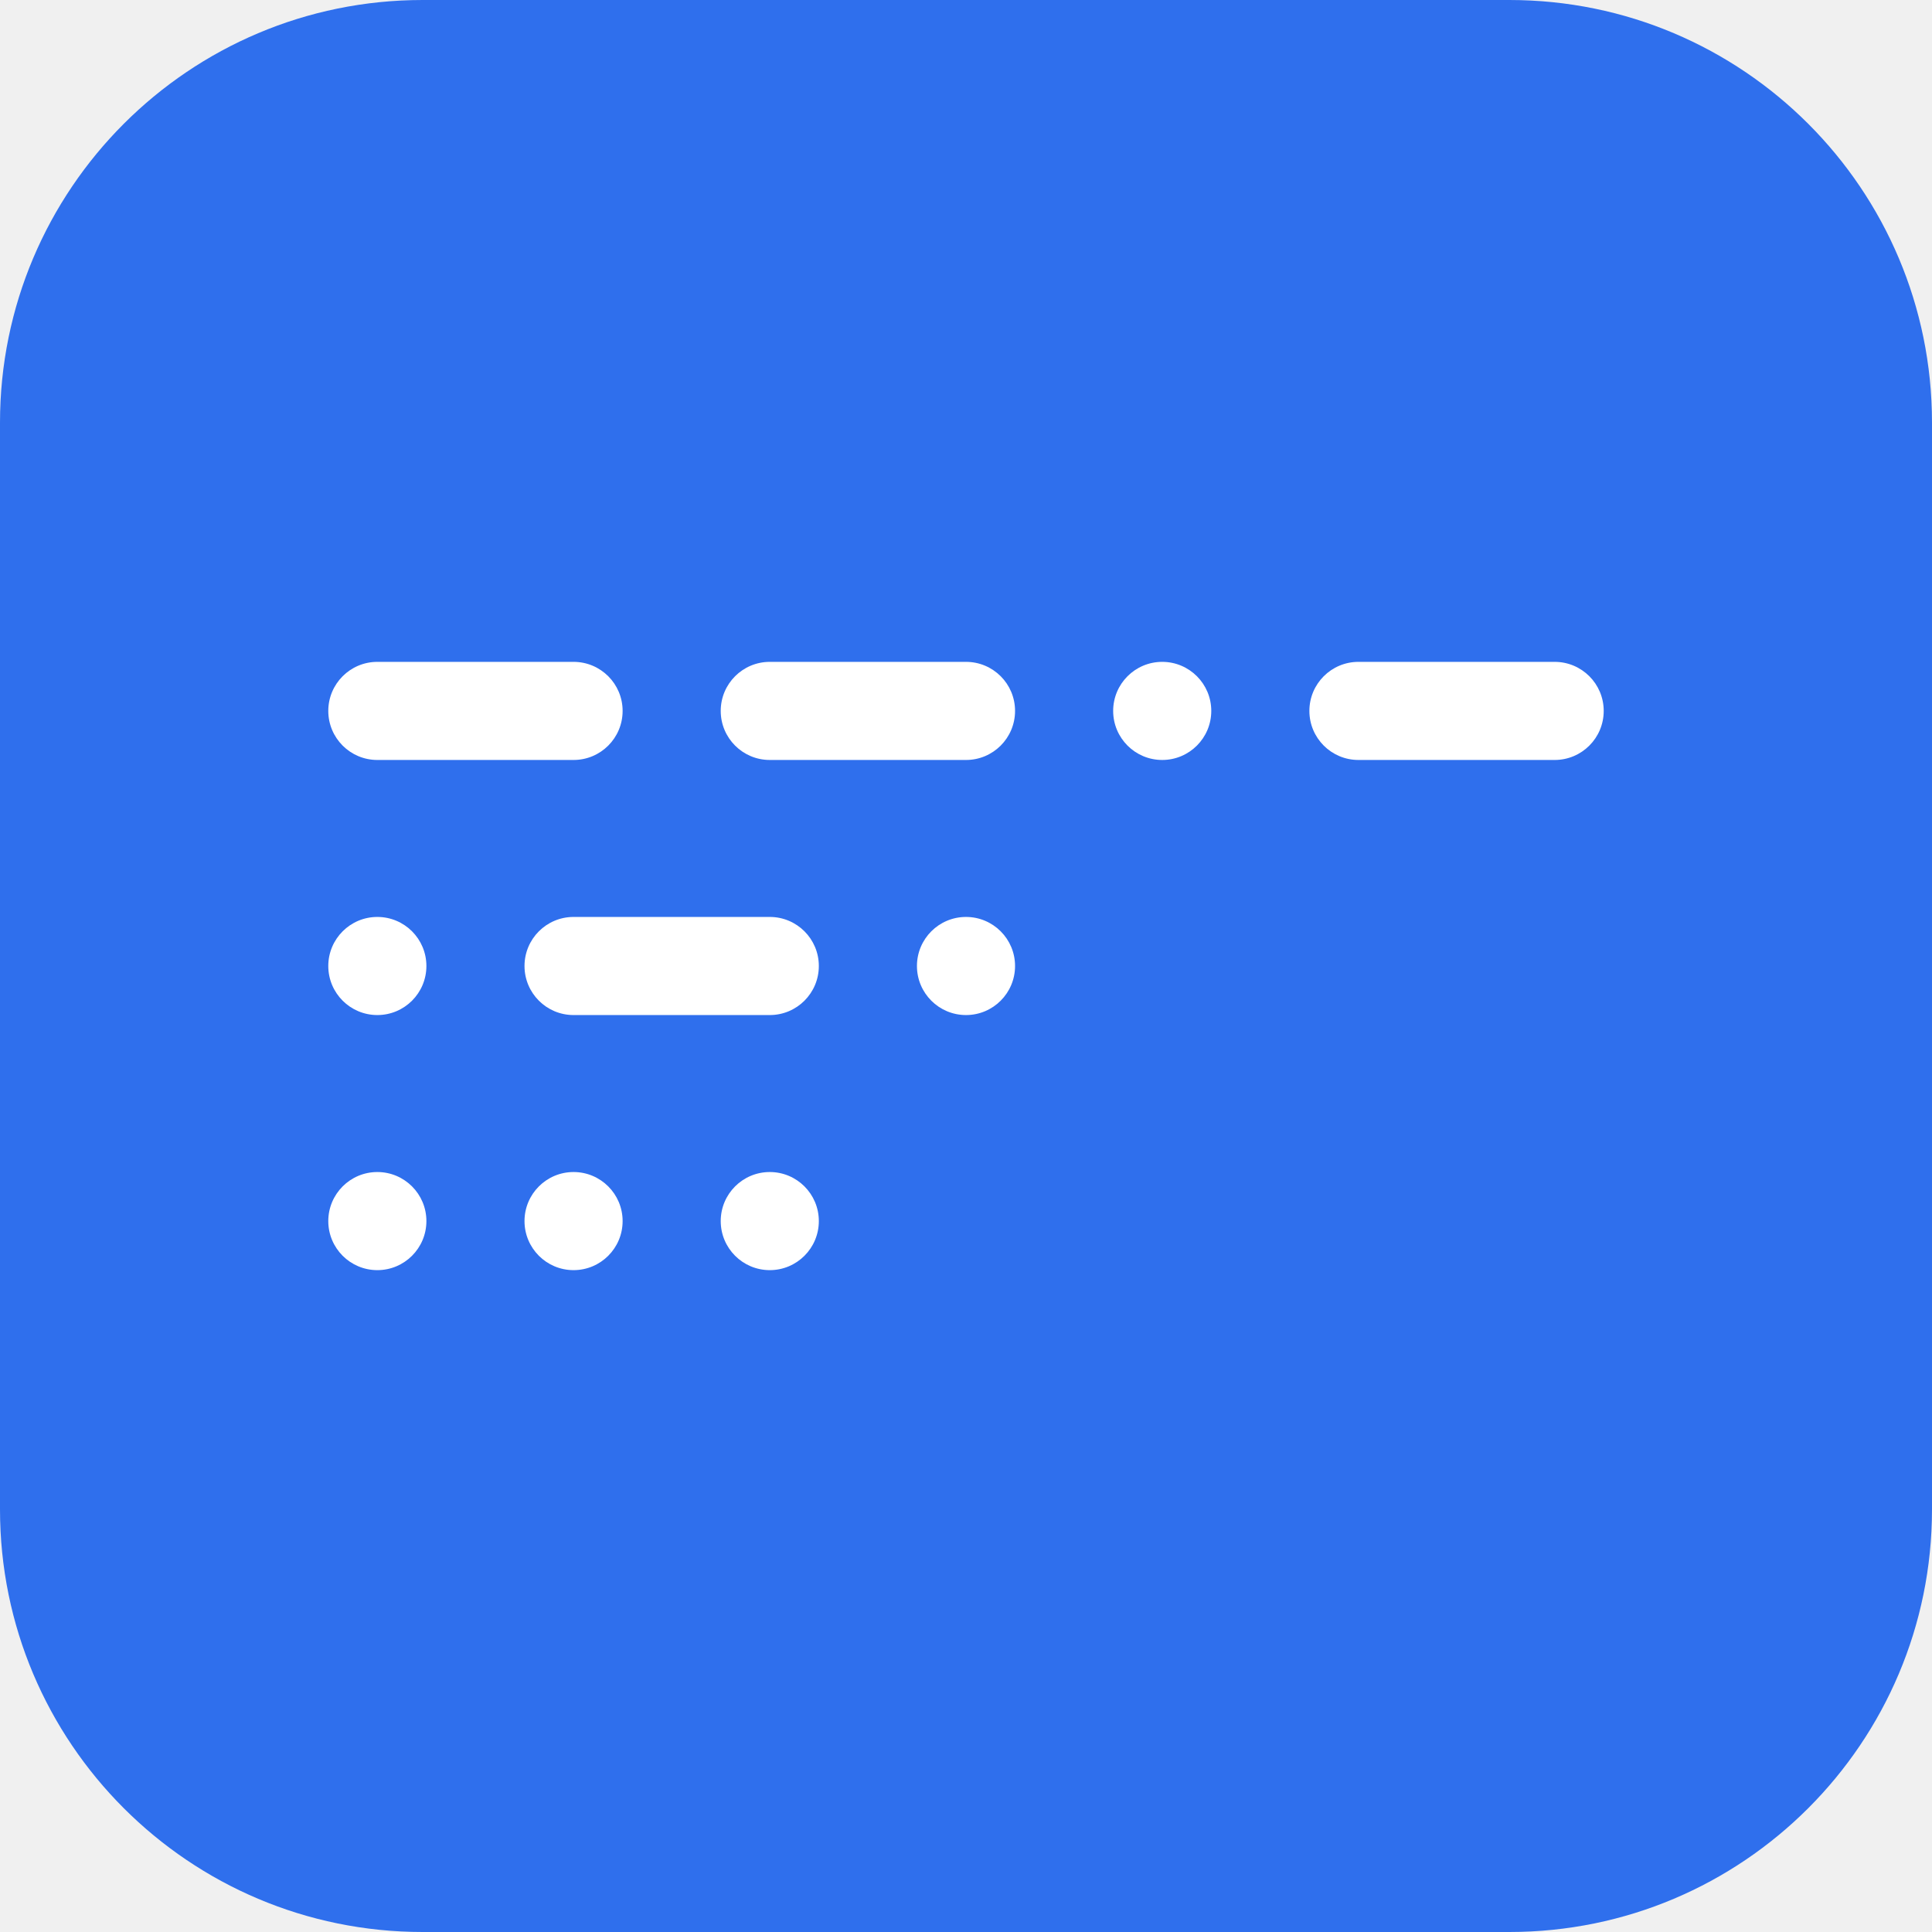
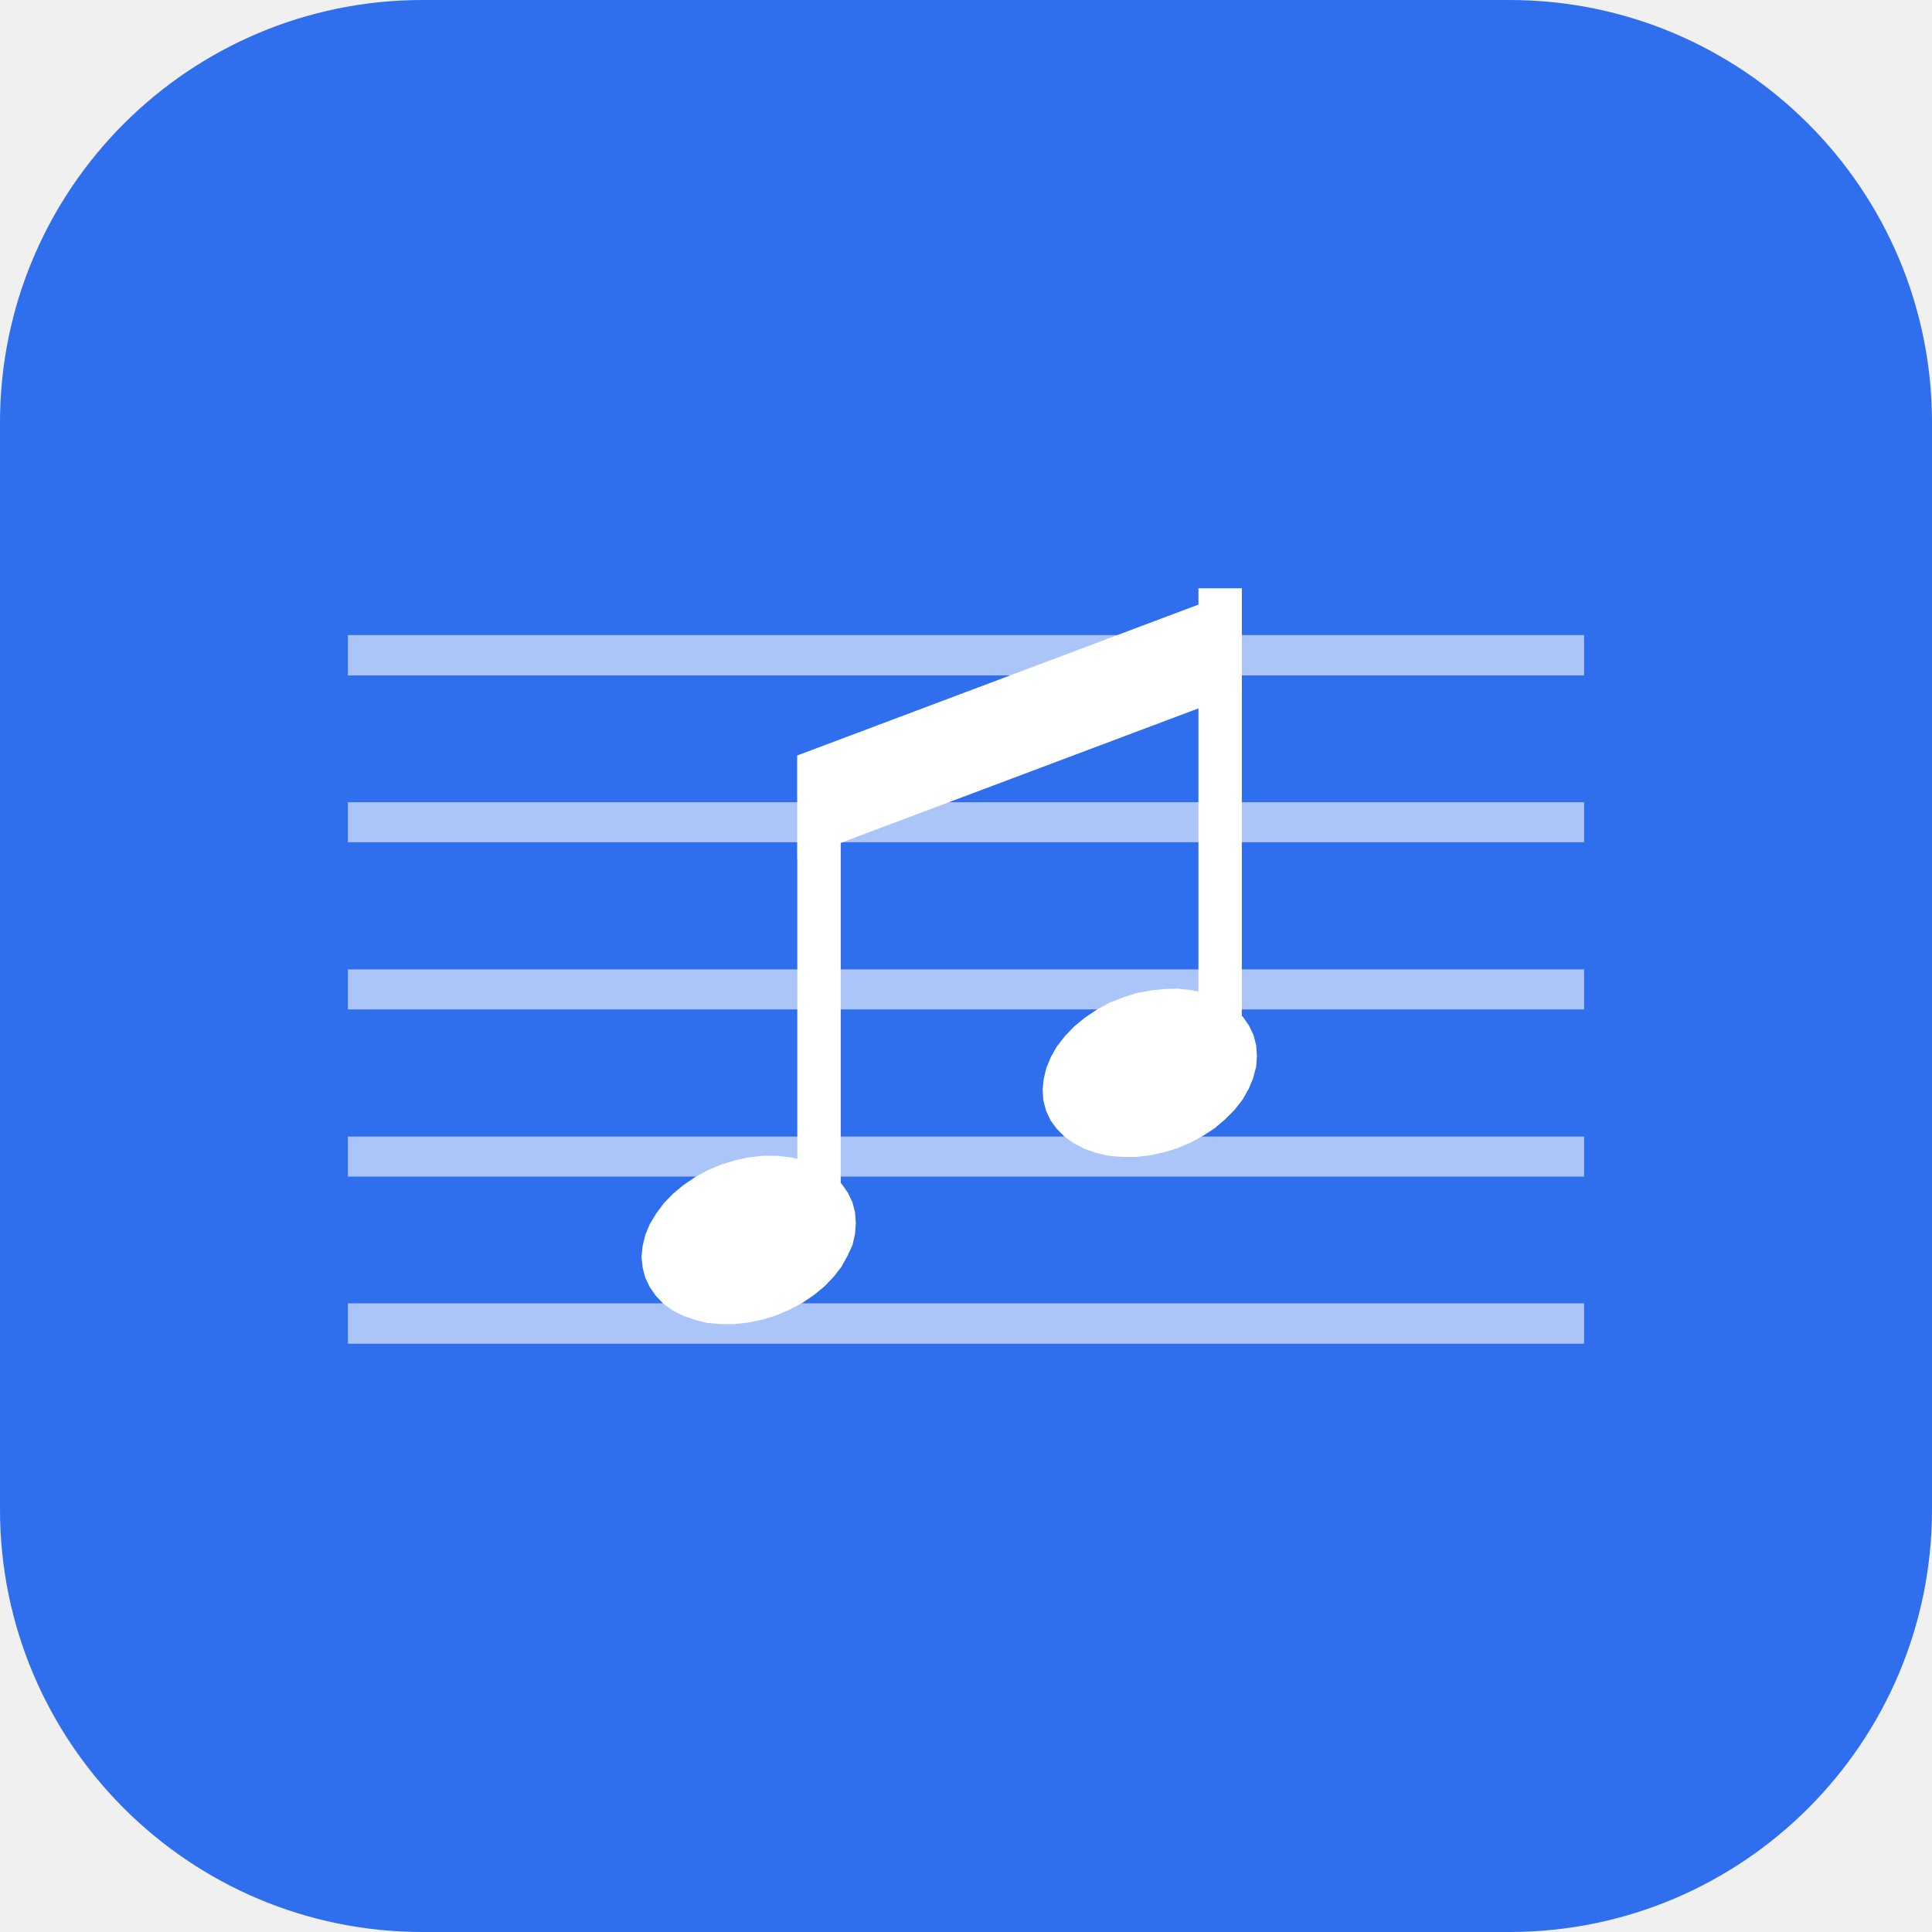
<svg xmlns="http://www.w3.org/2000/svg" viewBox="0 0 512 512">
  <rect width="512" height="512" rx="112" fill="#2f6fed" />
-   <rect x="87.0" y="175.4" width="78.0" height="26.0" rx="13.0" fill="#ffffff" />
-   <rect x="191.0" y="175.4" width="78.0" height="26.0" rx="13.0" fill="#ffffff" />
-   <rect x="295.0" y="175.4" width="26.0" height="26.0" rx="13.0" fill="#ffffff" />
-   <rect x="347.0" y="175.4" width="78.0" height="26.0" rx="13.0" fill="#ffffff" />
-   <rect x="87.0" y="243.0" width="26.0" height="26.0" rx="13.0" fill="#ffffff" />
-   <rect x="139.0" y="243.0" width="78.0" height="26.0" rx="13.0" fill="#ffffff" />
-   <rect x="243.0" y="243.0" width="26.0" height="26.0" rx="13.0" fill="#ffffff" />
-   <rect x="87.0" y="310.6" width="26.0" height="26.0" rx="13.0" fill="#ffffff" />
-   <rect x="139.0" y="310.6" width="26.0" height="26.0" rx="13.0" fill="#ffffff" />
-   <rect x="191.0" y="310.6" width="26.0" height="26.0" rx="13.0" fill="#ffffff" />
+   <polygon points="92.2,168.3 419.8,168.3 419.8,179.0 92.2,179.0" fill="#ffffff" opacity="0.6" />
+   <polygon points="92.2,212.6 419.8,212.6 419.8,223.2 92.2,223.2" fill="#ffffff" opacity="0.6" />
+   <polygon points="92.2,256.9 419.8,256.9 419.8,267.5 92.2,267.5" fill="#ffffff" opacity="0.6" />
+   <polygon points="92.2,301.2 419.8,301.2 419.8,311.8 92.2,311.8" fill="#ffffff" opacity="0.6" />
+   <polygon points="92.2,345.4 419.8,345.4 419.8,356.1 92.2,356.1" fill="#ffffff" opacity="0.6" />
+   <polygon points="225.9,318.6 226.6,321.3 226.8,324.1 226.6,327.0 225.9,330.0 224.6,332.8 223.0,335.7 220.9,338.4 218.5,340.9 215.7,343.2 212.6,345.3 209.2,347.1 205.7,348.6 202.1,349.7 198.3,350.5 194.6,350.9 191.0,350.9 187.5,350.6 184.2,349.8 181.1,348.7 178.3,347.3 175.8,345.5 173.8,343.4 172.2,341.1 171.0,338.6 170.3,335.9 170.0,333.1 170.3,330.2 171.0,327.3 172.2,324.4 173.9,321.6 175.9,318.9 178.4,316.3 181.2,314.0 184.3,311.9 187.6,310.1 191.2,308.6 194.8,307.5 198.5,306.7 202.2,306.3 205.9,306.3 209.4,306.7 212.7,307.4 215.8,308.5 218.6,310.0 221.0,311.7 223.1,313.8 224.7,316.1" fill="#ffffff" />
+   <polygon points="211.3,200.2 222.8,200.2 222.8,324.2 211.3,324.2" fill="#ffffff" />
+   <polygon points="332.2,274.3 332.9,277.0 333.1,279.9 332.9,282.7 332.1,285.7 330.9,288.6 329.3,291.4 327.2,294.1 324.7,296.6 321.9,299.0 318.8,301.0 315.5,302.8 312.0,304.3 308.3,305.4 304.6,306.2 300.9,306.6 297.3,306.6 293.8,306.3 290.4,305.5 287.3,304.4 284.6,303.0 282.1,301.2 280.1,299.2 278.4,296.9 277.2,294.3 276.5,291.6 276.3,288.8 276.6,285.9 277.3,283.0 278.5,280.1 280.1,277.3 282.2,274.6 284.7,272.0 287.5,269.7 290.6,267.6 293.9,265.8 297.4,264.4 301.1,263.2 304.8,262.5 308.5,262.1 312.1,262.0 315.7,262.4 319.0,263.1 322.1,264.3 324.9,265.7 327.3,267.5 329.4,269.5 331.0,271.8" fill="#ffffff" />
+   <polygon points="317.6,155.9 329.1,155.9 329.1,279.9 317.6,279.9" fill="#ffffff" />
+   <polygon points="211.3,200.2 329.1,155.9 329.1,183.4 211.3,227.7" fill="#ffffff" />
</svg>
